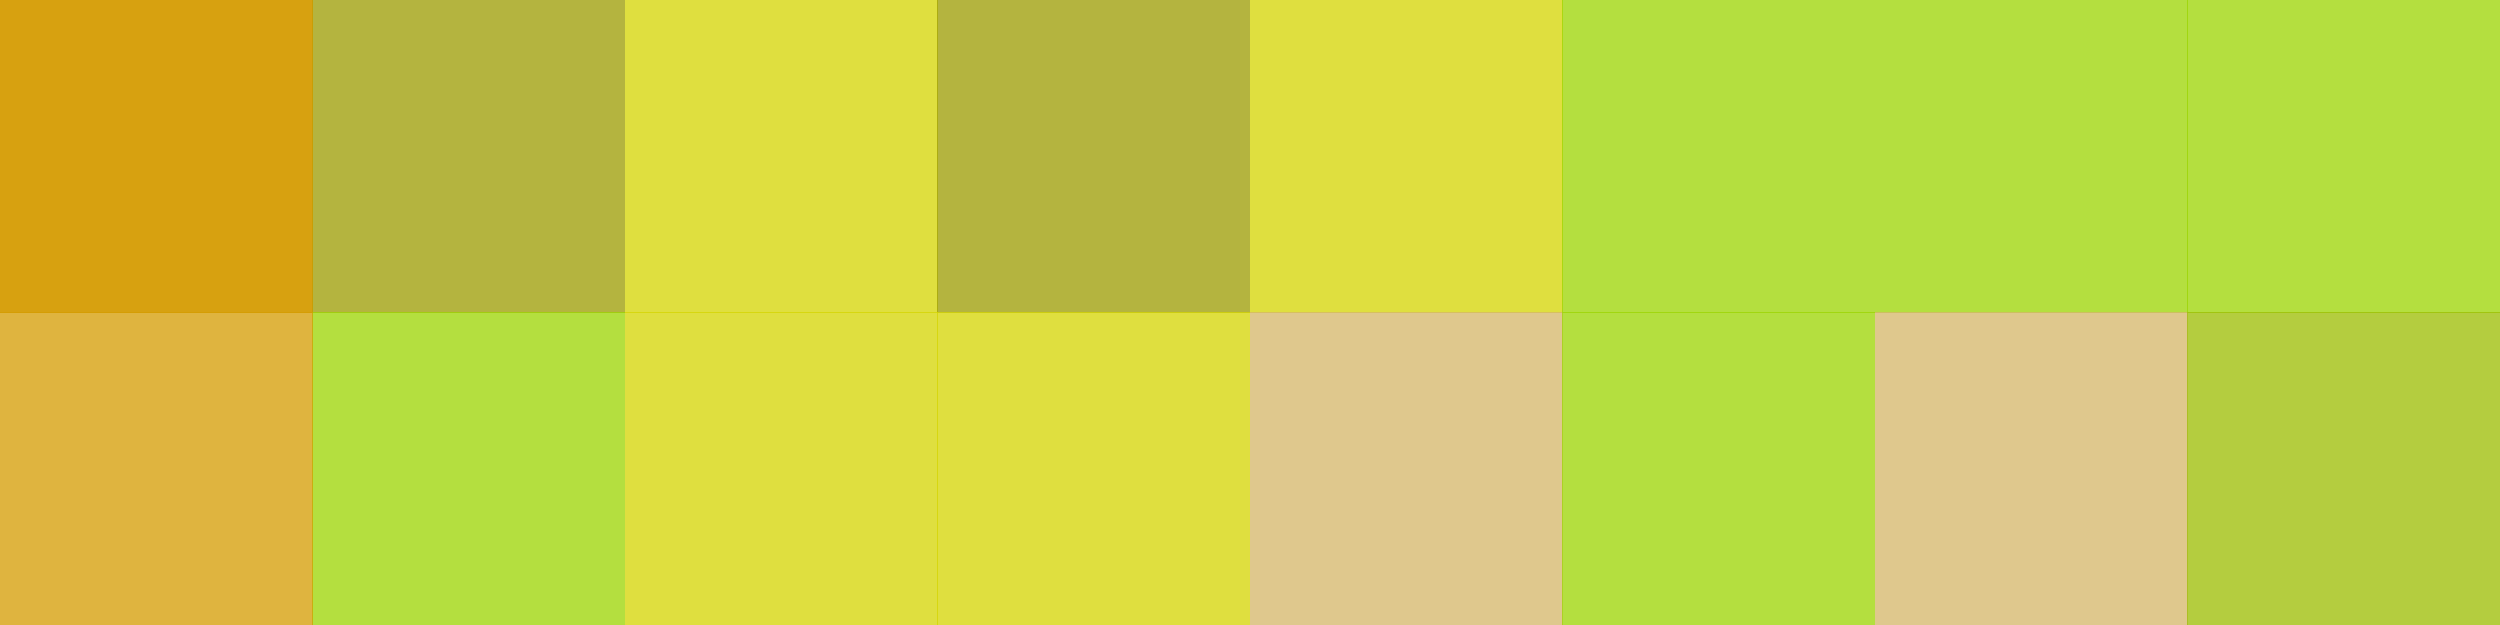
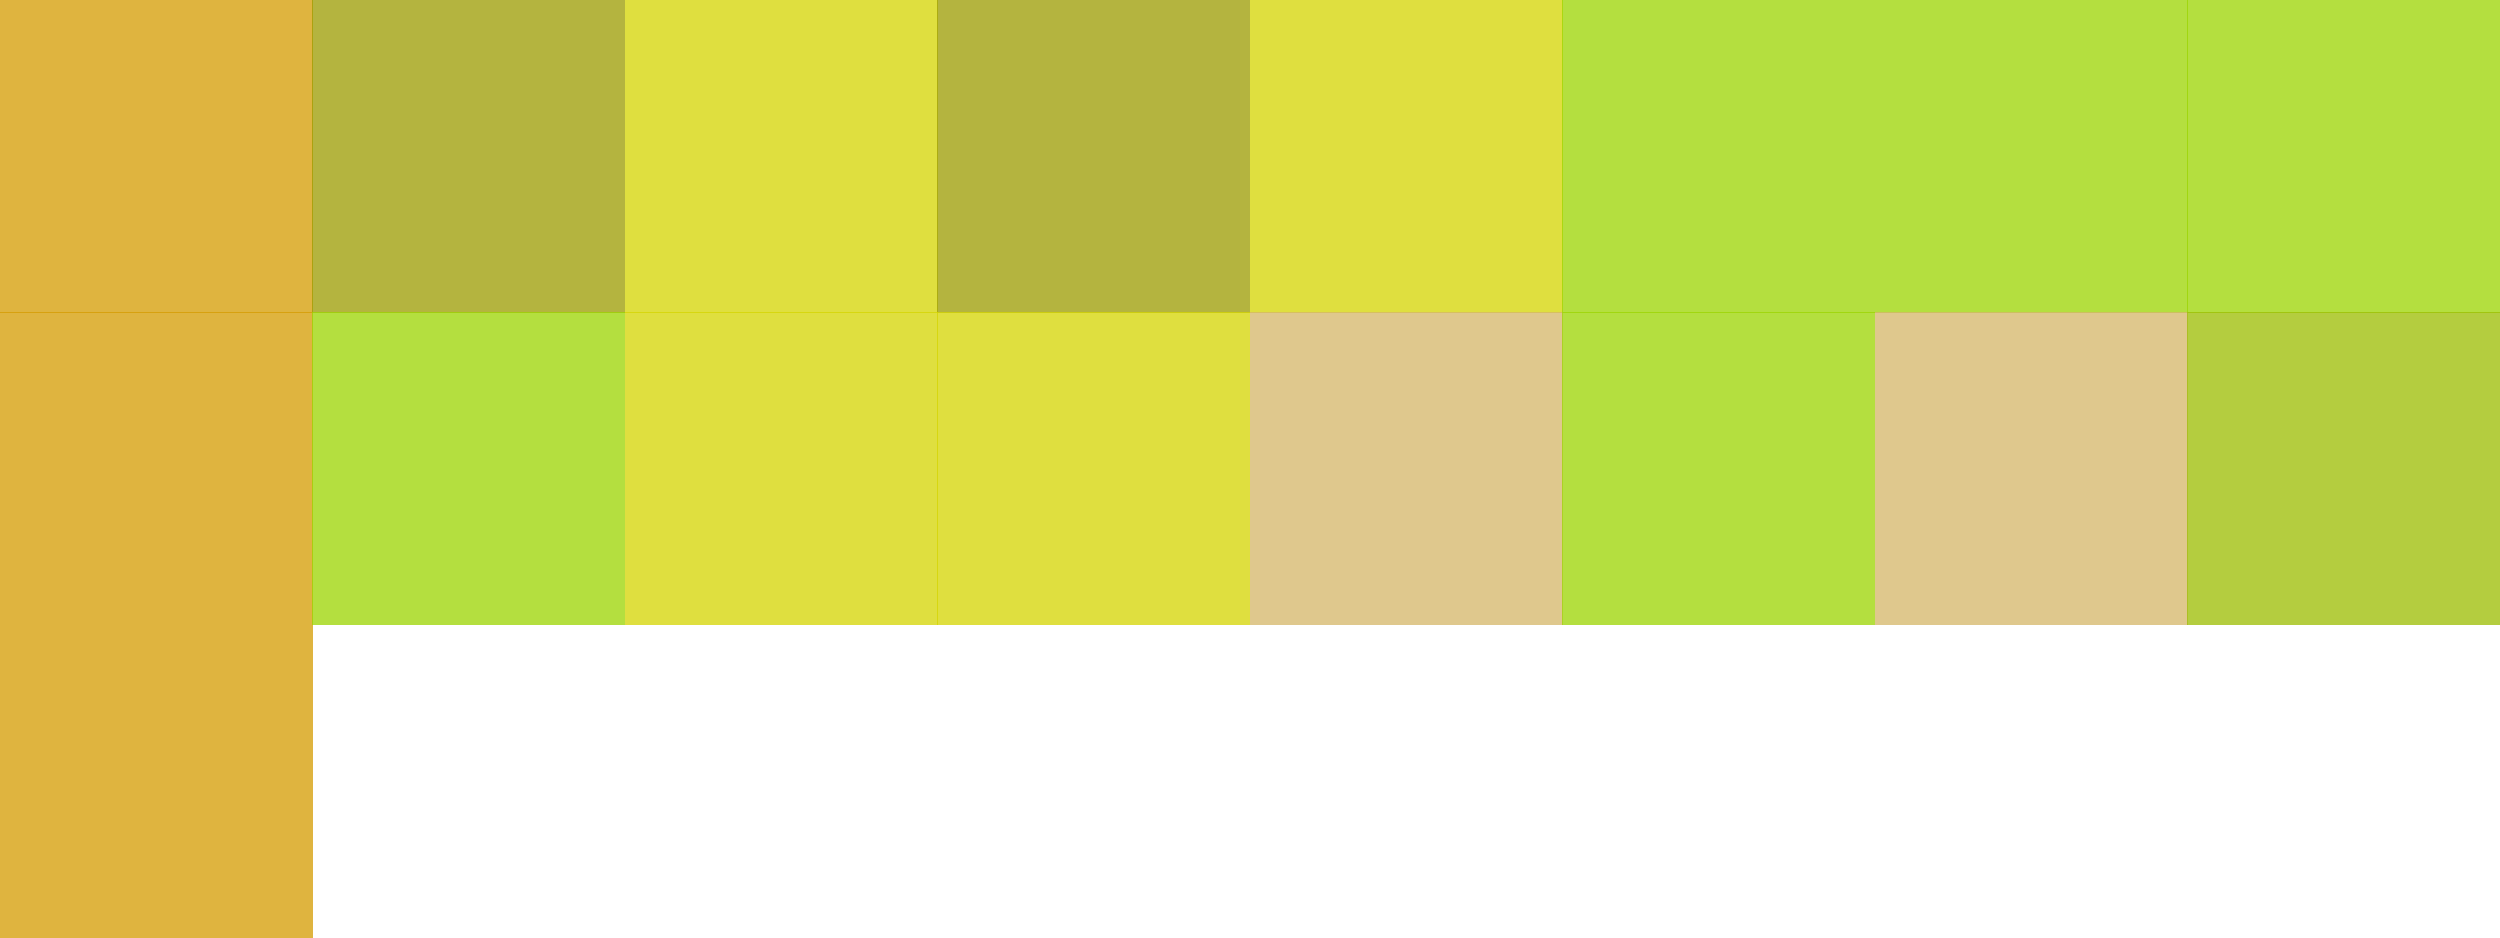
<svg xmlns="http://www.w3.org/2000/svg" width="100%" height="100%">
  <filter id="f0" x="0%" y="0%" width="100%" height="100%">
    <feFlood result="a" flood-color="rgb(255,0,0)" flood-opacity="0.5" />
    <feFlood result="b" flood-color="rgb(0,255,0)" flood-opacity="0.5" />
    <feBlend in="a" in2="b" mode="normal" />
  </filter>
  <rect x="0" y="0" width="50" height="50" filter="url(#f0)" />
  <filter id="f1" x="0%" y="0%" width="100%" height="100%">
    <feFlood result="a" flood-color="rgb(255,0,0)" flood-opacity="0.5" />
    <feFlood result="b" flood-color="rgb(0,255,0)" flood-opacity="0.5" />
    <feBlend in="a" in2="b" mode="multiply" />
  </filter>
  <rect x="50" y="0" width="50" height="50" filter="url(#f1)" />
  <filter id="f2" x="0%" y="0%" width="100%" height="100%">
    <feFlood result="a" flood-color="rgb(255,0,0)" flood-opacity="0.5" />
    <feFlood result="b" flood-color="rgb(0,255,0)" flood-opacity="0.5" />
    <feBlend in="a" in2="b" mode="screen" />
  </filter>
  <rect x="100" y="0" width="50" height="50" filter="url(#f2)" />
  <filter id="f3" x="0%" y="0%" width="100%" height="100%">
    <feFlood result="a" flood-color="rgb(255,0,0)" flood-opacity="0.5" />
    <feFlood result="b" flood-color="rgb(0,255,0)" flood-opacity="0.5" />
    <feBlend in="a" in2="b" mode="darken" />
  </filter>
  <rect x="150" y="0" width="50" height="50" filter="url(#f3)" />
  <filter id="f4" x="0%" y="0%" width="100%" height="100%">
    <feFlood result="a" flood-color="rgb(255,0,0)" flood-opacity="0.5" />
    <feFlood result="b" flood-color="rgb(0,255,0)" flood-opacity="0.5" />
    <feBlend in="a" in2="b" mode="lighten" />
  </filter>
  <rect x="200" y="0" width="50" height="50" filter="url(#f4)" />
  <filter id="f5" x="0%" y="0%" width="100%" height="100%">
    <feFlood result="a" flood-color="rgb(255,0,0)" flood-opacity="0.5" />
    <feFlood result="b" flood-color="rgb(0,255,0)" flood-opacity="0.5" />
    <feBlend in="a" in2="b" mode="overlay" />
  </filter>
  <rect x="250" y="0" width="50" height="50" filter="url(#f5)" />
  <filter id="f6" x="0%" y="0%" width="100%" height="100%">
    <feFlood result="a" flood-color="rgb(255,0,0)" flood-opacity="0.5" />
    <feFlood result="b" flood-color="rgb(0,255,0)" flood-opacity="0.5" />
    <feBlend in="a" in2="b" mode="color-dodge" />
  </filter>
  <rect x="300" y="0" width="50" height="50" filter="url(#f6)" />
  <filter id="f7" x="0%" y="0%" width="100%" height="100%">
    <feFlood result="a" flood-color="rgb(255,0,0)" flood-opacity="0.5" />
    <feFlood result="b" flood-color="rgb(0,255,0)" flood-opacity="0.5" />
    <feBlend in="a" in2="b" mode="color-burn" />
  </filter>
  <rect x="350" y="0" width="50" height="50" filter="url(#f7)" />
  <filter id="f8" x="0%" y="0%" width="100%" height="100%">
    <feFlood result="a" flood-color="rgb(255,0,0)" flood-opacity="0.5" />
    <feFlood result="b" flood-color="rgb(0,255,0)" flood-opacity="0.5" />
    <feBlend in="a" in2="b" mode="hard-light" />
  </filter>
-   <rect x="0" y="0" width="50" height="50" filter="url(#f8)" />
+   <rect x="0" y="50" width="50" height="50" filter="url(#f8)" />
  <filter id="f9" x="0%" y="0%" width="100%" height="100%">
    <feFlood result="a" flood-color="rgb(255,0,0)" flood-opacity="0.5" />
    <feFlood result="b" flood-color="rgb(0,255,0)" flood-opacity="0.5" />
    <feBlend in="a" in2="b" mode="soft-light" />
  </filter>
  <rect x="50" y="50" width="50" height="50" filter="url(#f9)" />
  <filter id="f10" x="0%" y="0%" width="100%" height="100%">
    <feFlood result="a" flood-color="rgb(255,0,0)" flood-opacity="0.5" />
    <feFlood result="b" flood-color="rgb(0,255,0)" flood-opacity="0.5" />
    <feBlend in="a" in2="b" mode="difference" />
  </filter>
  <rect x="100" y="50" width="50" height="50" filter="url(#f10)" />
  <filter id="f11" x="0%" y="0%" width="100%" height="100%">
    <feFlood result="a" flood-color="rgb(255,0,0)" flood-opacity="0.5" />
    <feFlood result="b" flood-color="rgb(0,255,0)" flood-opacity="0.5" />
    <feBlend in="a" in2="b" mode="exclusion" />
  </filter>
  <rect x="150" y="50" width="50" height="50" filter="url(#f11)" />
  <filter id="f12" x="0%" y="0%" width="100%" height="100%">
    <feFlood result="a" flood-color="rgb(255,0,0)" flood-opacity="0.5" />
    <feFlood result="b" flood-color="rgb(0,255,0)" flood-opacity="0.5" />
    <feBlend in="a" in2="b" mode="hue" />
  </filter>
  <rect x="200" y="50" width="50" height="50" filter="url(#f12)" />
  <filter id="f13" x="0%" y="0%" width="100%" height="100%">
    <feFlood result="a" flood-color="rgb(255,0,0)" flood-opacity="0.5" />
    <feFlood result="b" flood-color="rgb(0,255,0)" flood-opacity="0.5" />
    <feBlend in="a" in2="b" mode="saturation" />
  </filter>
  <rect x="250" y="50" width="50" height="50" filter="url(#f13)" />
  <filter id="f14" x="0%" y="0%" width="100%" height="100%">
    <feFlood result="a" flood-color="rgb(255,0,0)" flood-opacity="0.5" />
    <feFlood result="b" flood-color="rgb(0,255,0)" flood-opacity="0.5" />
    <feBlend in="a" in2="b" mode="color" />
  </filter>
  <rect x="300" y="50" width="50" height="50" filter="url(#f14)" />
  <filter id="f15" x="0%" y="0%" width="100%" height="100%">
    <feFlood result="a" flood-color="rgb(255,0,0)" flood-opacity="0.5" />
    <feFlood result="b" flood-color="rgb(0,255,0)" flood-opacity="0.5" />
    <feBlend in="a" in2="b" mode="luminosity" />
  </filter>
  <rect x="350" y="50" width="50" height="50" filter="url(#f15)" />
  <filter id="f16" x="0%" y="0%" width="100%" height="100%">
    <feFlood result="a" flood-color="rgb(255,0,0)" flood-opacity="0.5" />
    <feFlood result="b" flood-color="rgb(0,255,0)" flood-opacity="0.5" />
    <feBlend in="a" in2="b" mode="undefined" />
  </filter>
-   <rect x="0" y="50" width="50" height="50" filter="url(#f16)" />
+   <rect x="0" y="100" width="50" height="50" filter="url(#f16)" />
</svg>
